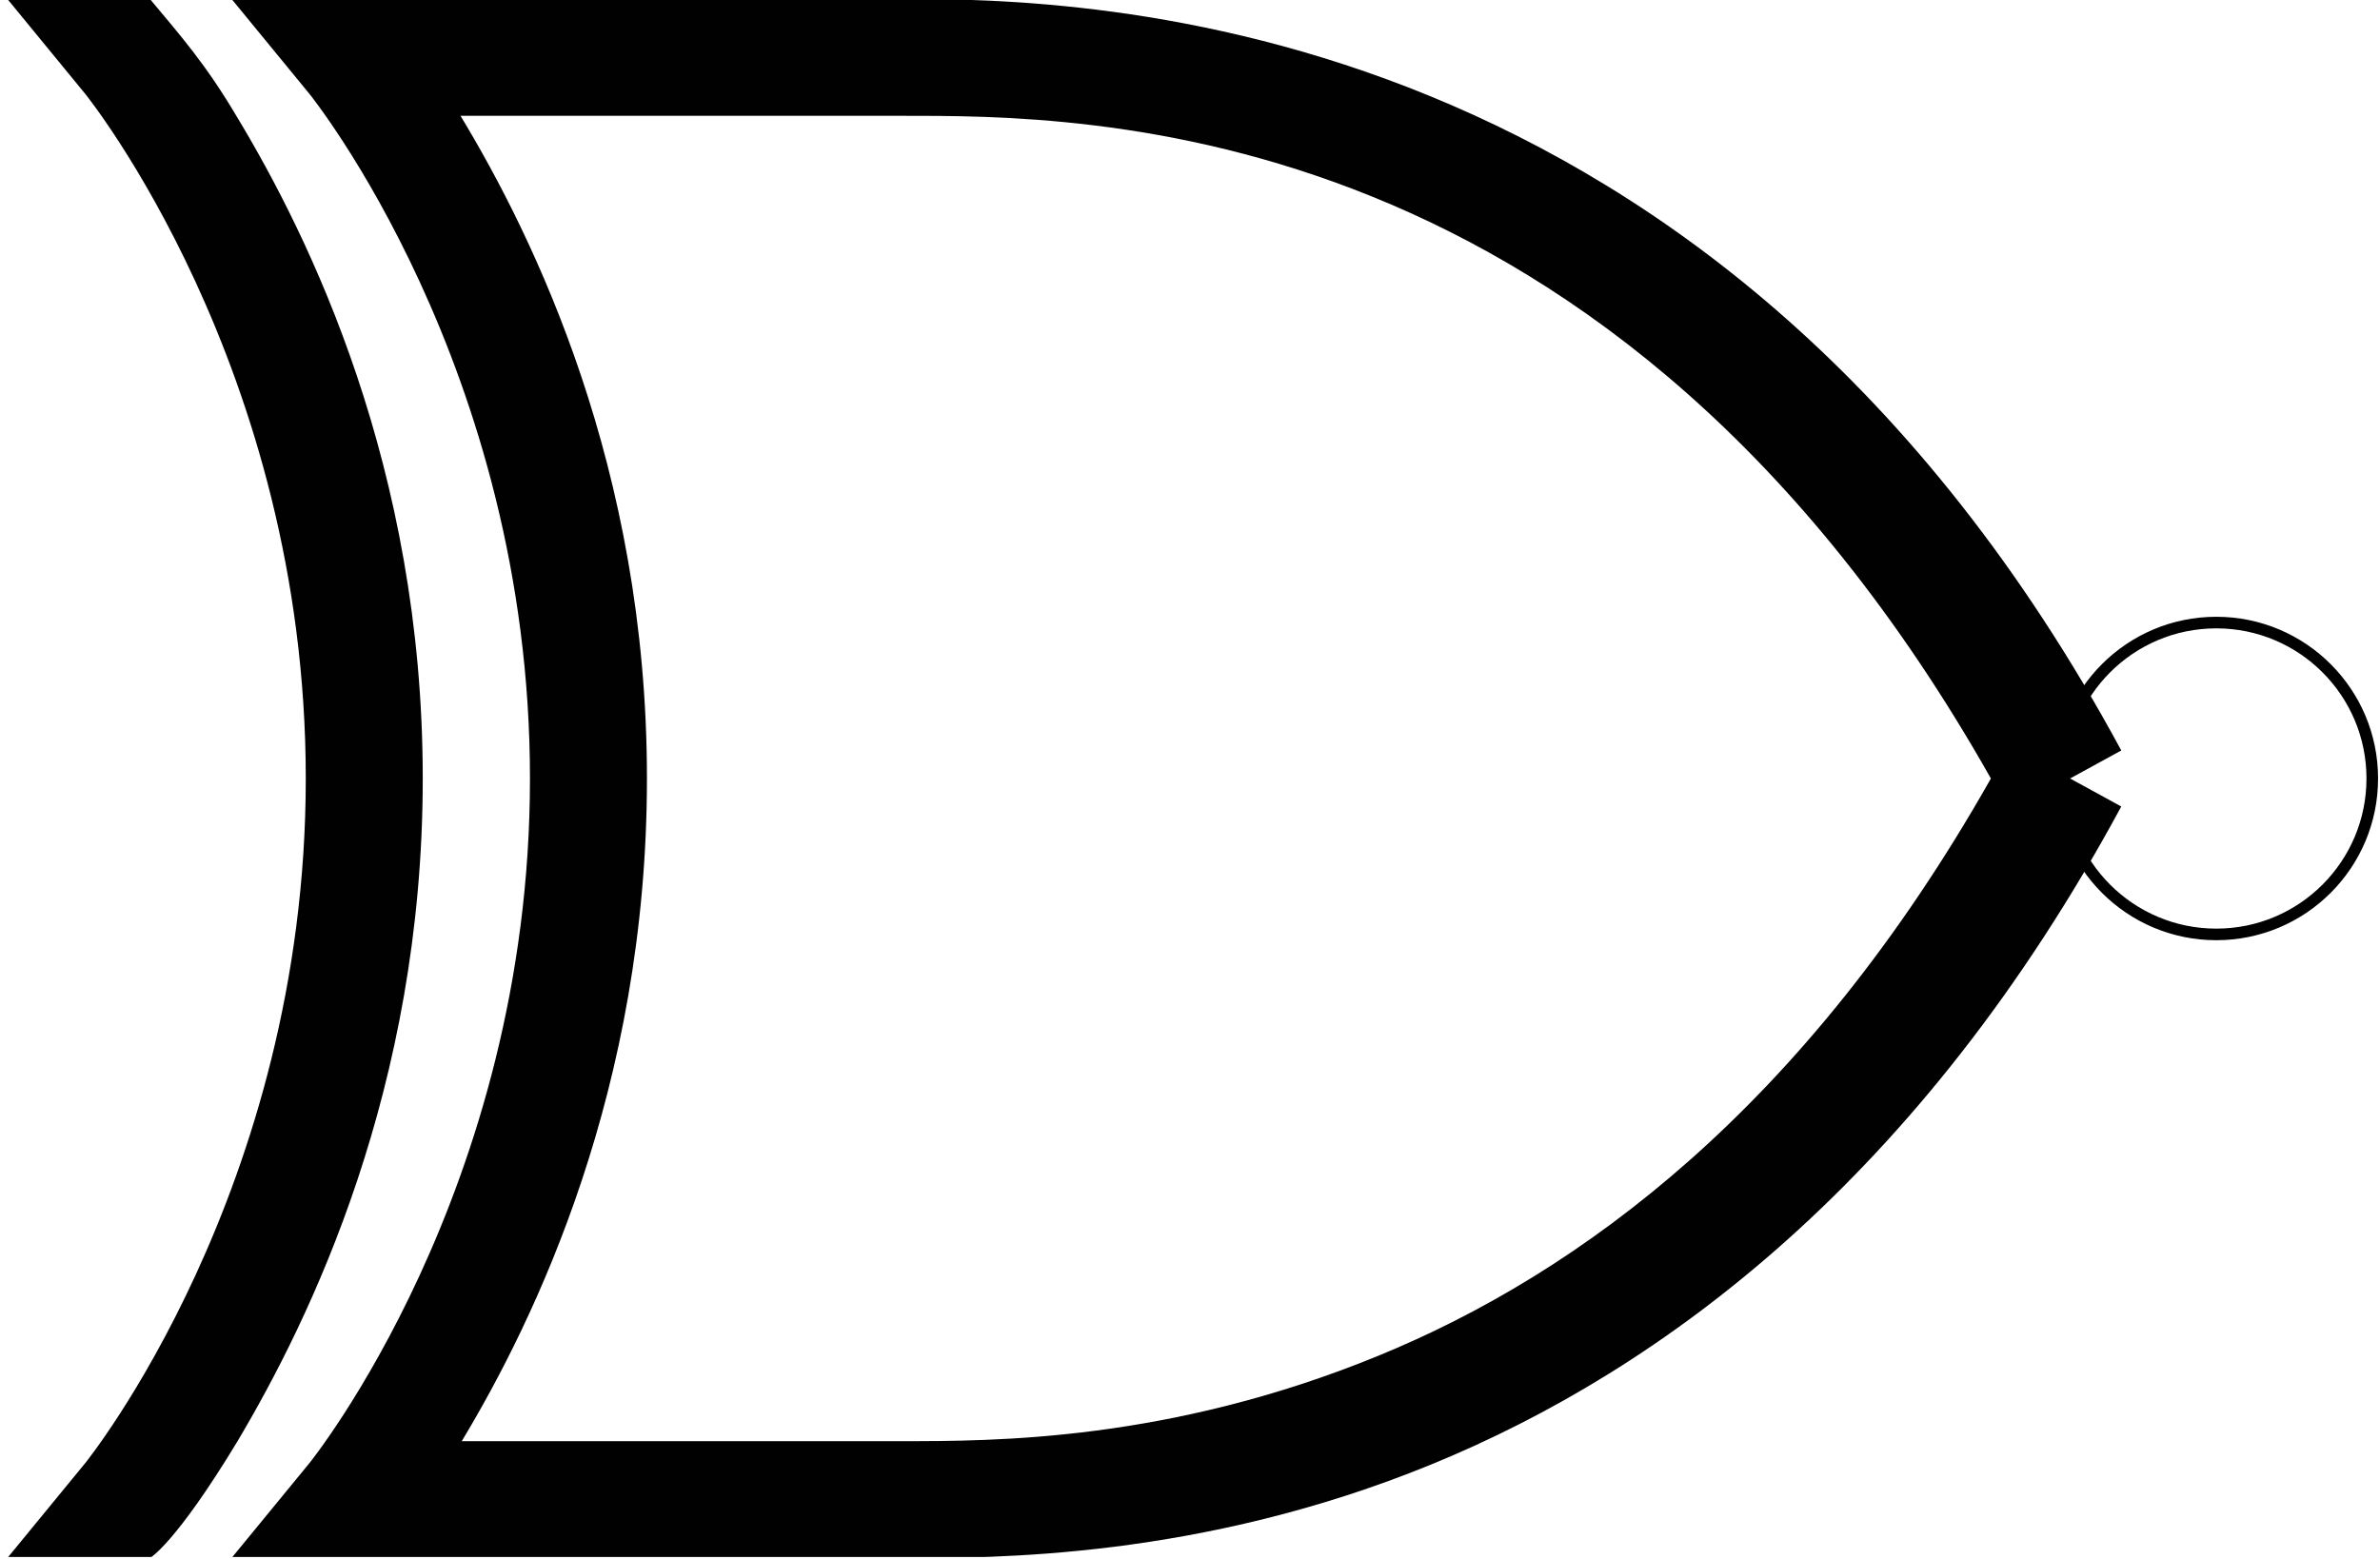
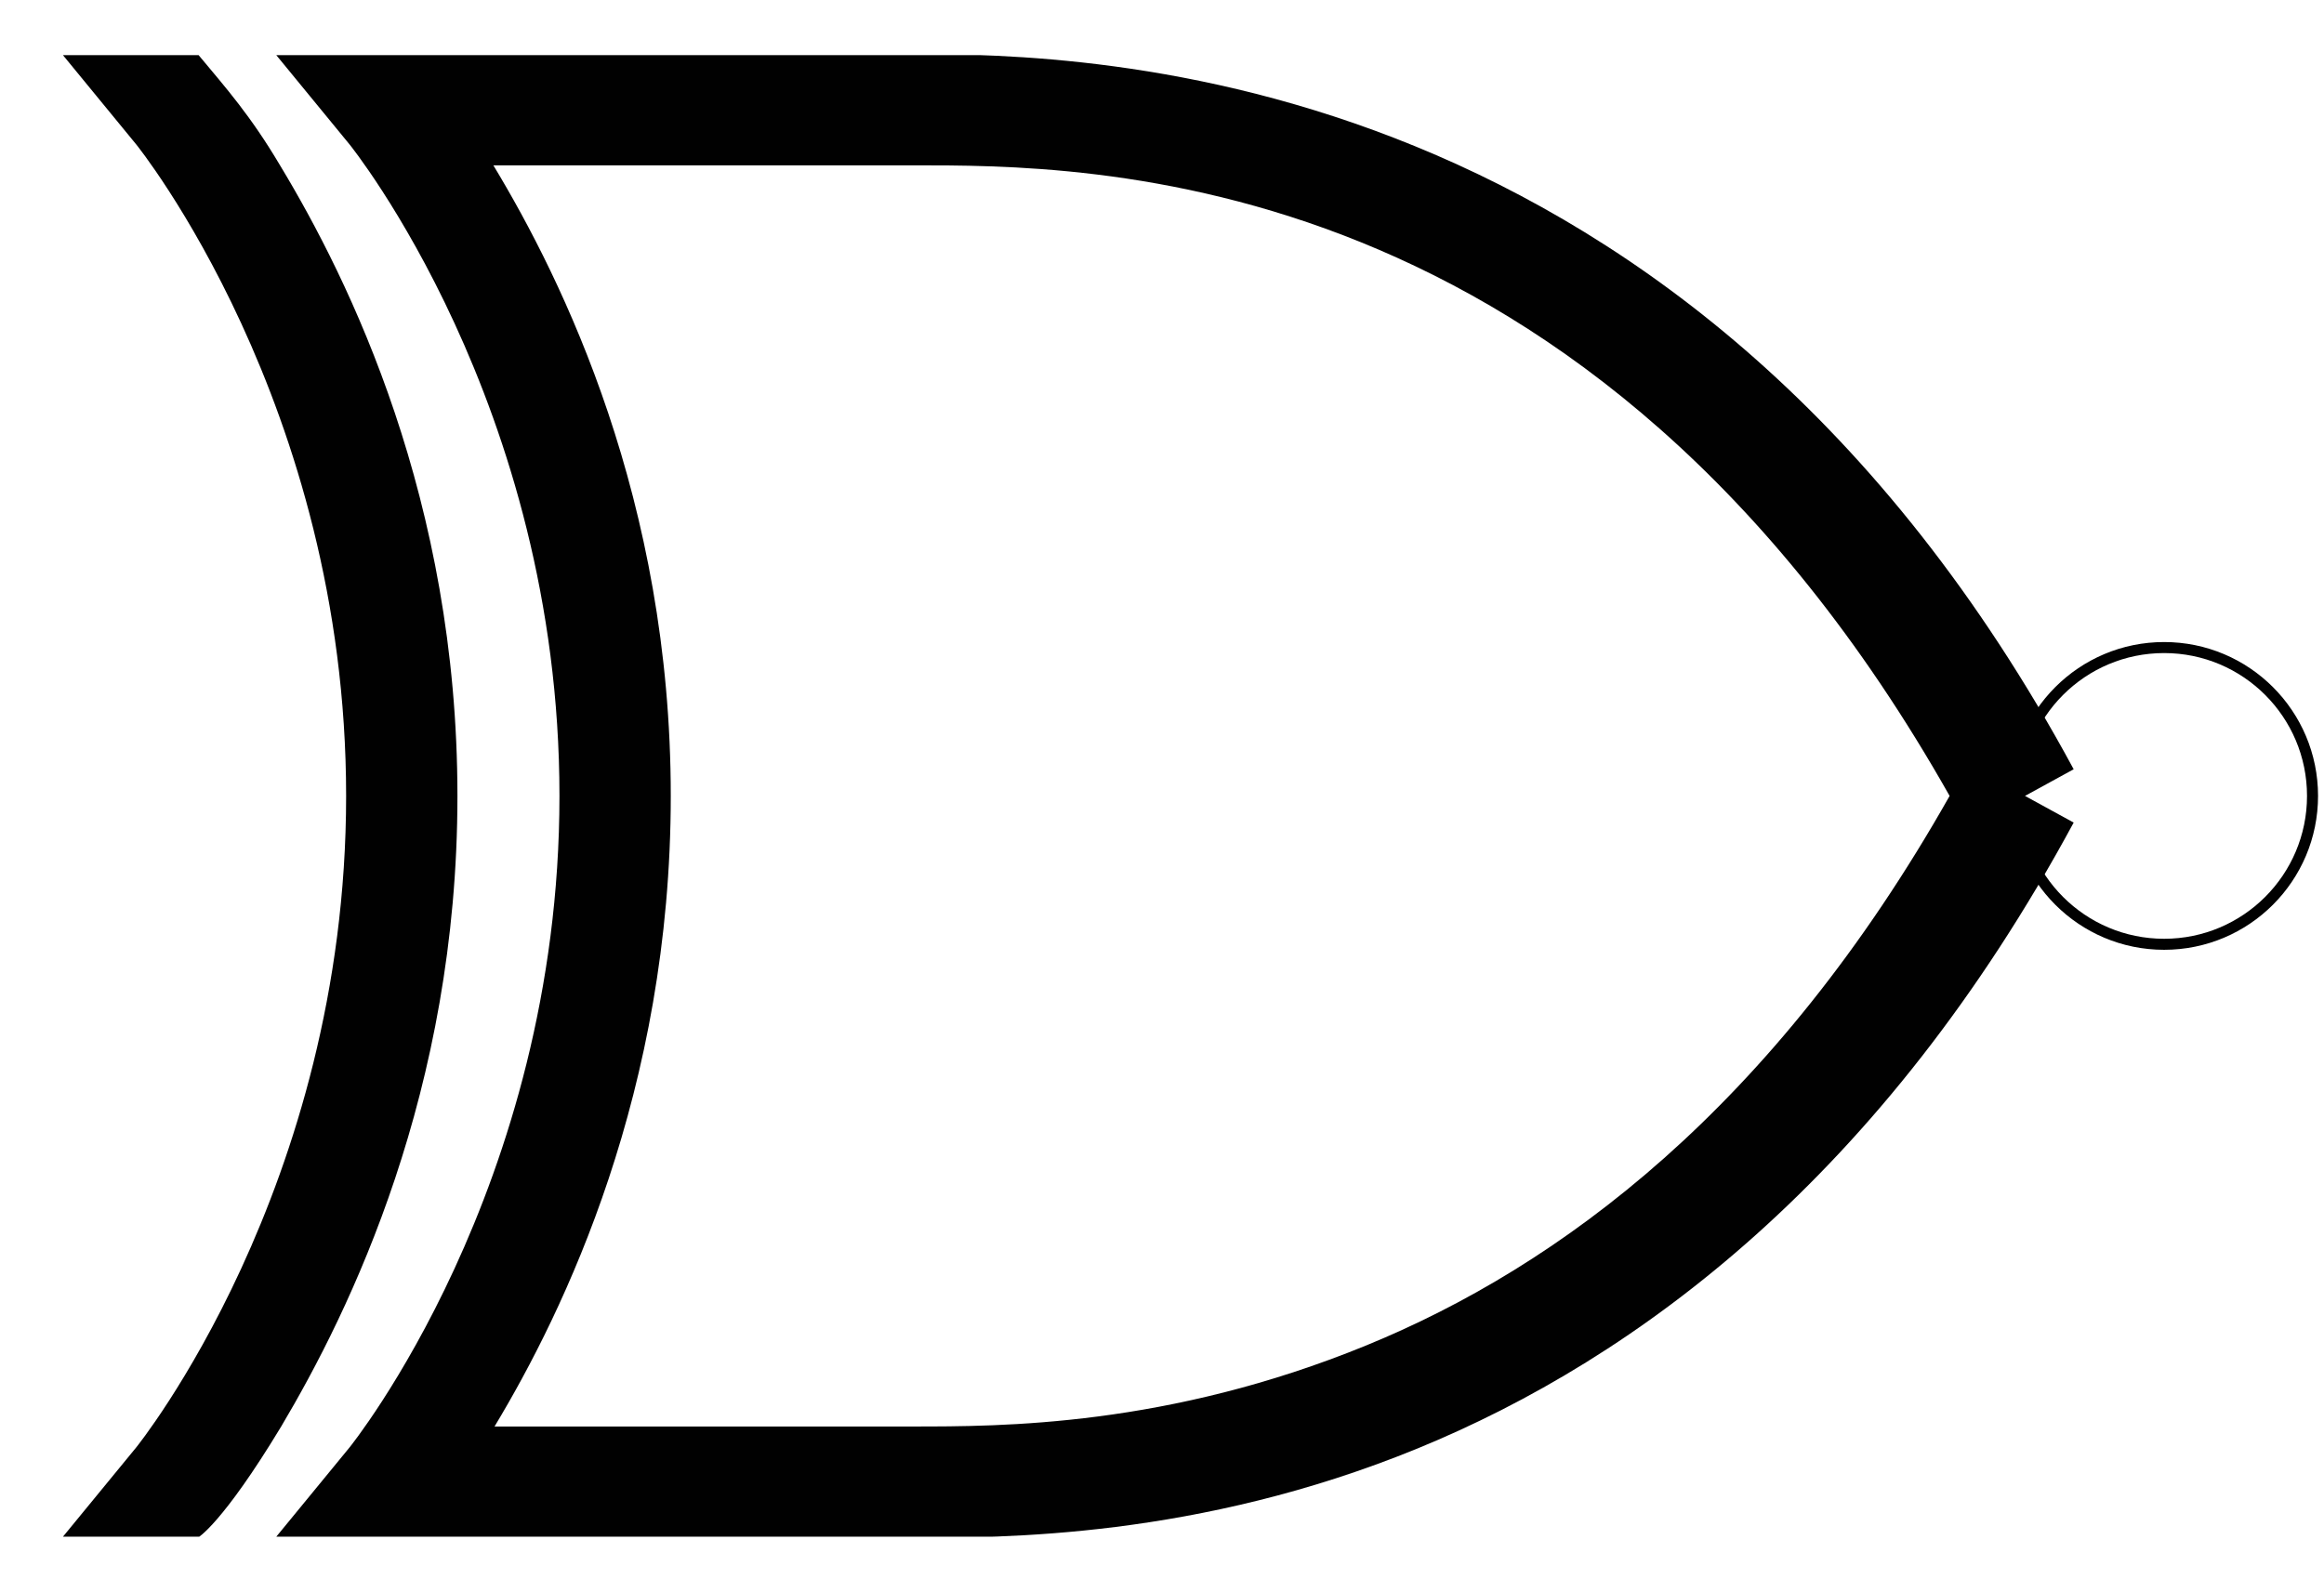
- <svg xmlns="http://www.w3.org/2000/svg" xmlns:xlink="http://www.w3.org/1999/xlink" version="1.1" id="Layer_1" x="0px" y="0px" width="615.88px" height="403.294px" viewBox="0 0 615.88 403.294" enable-background="new 0 0 615.88 403.294" xml:space="preserve">
+ <svg xmlns="http://www.w3.org/2000/svg" xmlns:xlink="http://www.w3.org/1999/xlink" version="1.1" id="Layer_1" x="0px" y="0px" width="632px" height="433px" viewBox="0 0 632 433" enable-background="new 0 0 632 433" xml:space="preserve">
  <g>
    <g>
      <defs>
-         <rect id="SVGID_1_" width="615.88" height="403" />
+         <rect id="SVGID_1_" x="15" y="15" width="615.88" height="403" />
      </defs>
      <clipPath id="SVGID_2_">
        <use xlink:href="#SVGID_1_" overflow="visible" />
      </clipPath>
-       <path clip-path="url(#SVGID_2_)" fill="#010101" d="M61.471,373.025c-16.121,26.682-22.703,30.269-22.703,30.269H1.88    L22.057,378.7c0,0,57.07-70.628,57.07-177.199c0-106.573-57.07-177.201-57.07-177.201L1.88-0.293h36.888    c7.882,9.46,14.348,16.711,22.387,30.27c18.9,31.273,48.242,91.073,48.242,171.524C109.397,281.716,80.172,341.544,61.471,373.025    " />
-       <path clip-path="url(#SVGID_2_)" fill="#010101" d="M119.17,29.977h113.825c47.254,0,184.51-1.312,282.194,171.523    c-48.094,85.044-106.158,127.973-158.596,149.454c-54.085,22.149-99.302,22.071-123.599,22.071H119.486    c18.898-31.363,47.926-91.31,47.926-171.525C167.412,121.05,138.07,61.25,119.17,29.977 M59.896-0.293L80.072,24.3    c0,0,57.07,70.628,57.07,177.2s-57.07,177.2-57.07,177.2l-20.177,24.594h31.843h141.257c24.297,0,77.584,0.247,137.471-24.279    c59.888-24.523,126.495-74.095,178.461-170.263l-13.242-7.252l13.242-7.252C444.976,1.885,280.989-0.293,232.995-0.293H91.738    H59.896z" />
-       <path clip-path="url(#SVGID_2_)" fill="none" stroke="#010101" stroke-width="3" d="M613.88,201.501    c0,22.288-18.072,40.359-40.359,40.359c-22.289,0-40.358-18.071-40.358-40.359s18.069-40.358,40.358-40.358    C595.808,161.143,613.88,179.213,613.88,201.501L613.88,201.501z" />
+       <path clip-path="url(#SVGID_2_)" fill="#010101" d="M76.471,388.025c-16.121,26.682-22.703,30.269-22.703,30.269H16.88    L37.057,393.7c0,0,57.07-70.628,57.07-177.199c0-106.573-57.07-177.201-57.07-177.201L16.88,14.707h36.888    c7.882,9.46,14.348,16.711,22.387,30.269c18.9,31.274,48.242,91.074,48.242,171.525    C124.397,296.716,95.172,356.544,76.471,388.025" />
+       <path clip-path="url(#SVGID_2_)" fill="#010101" d="M134.17,44.976h113.825c47.254,0,184.51-1.311,282.194,171.524    c-48.094,85.044-106.158,127.973-158.596,149.454c-54.085,22.149-99.302,22.071-123.599,22.071H134.486    c18.898-31.363,47.926-91.31,47.926-171.525C182.412,136.05,153.07,76.25,134.17,44.976 M74.896,14.707L95.072,39.3    c0,0,57.07,70.628,57.07,177.2c0,106.572-57.07,177.2-57.07,177.2l-20.177,24.594h31.843h141.257    c24.297,0,77.584,0.247,137.471-24.279c59.888-24.523,126.495-74.095,178.461-170.263l-13.242-7.252l13.242-7.252    C459.976,16.885,295.989,14.707,247.995,14.707H106.738H74.896z" />
+       <path clip-path="url(#SVGID_2_)" fill="none" stroke="#010101" stroke-width="3" d="M628.88,216.501    c0,22.288-18.072,40.359-40.359,40.359c-22.289,0-40.358-18.071-40.358-40.359s18.069-40.358,40.358-40.358    C610.808,176.143,628.88,194.213,628.88,216.501L628.88,216.501z" />
    </g>
  </g>
</svg>
